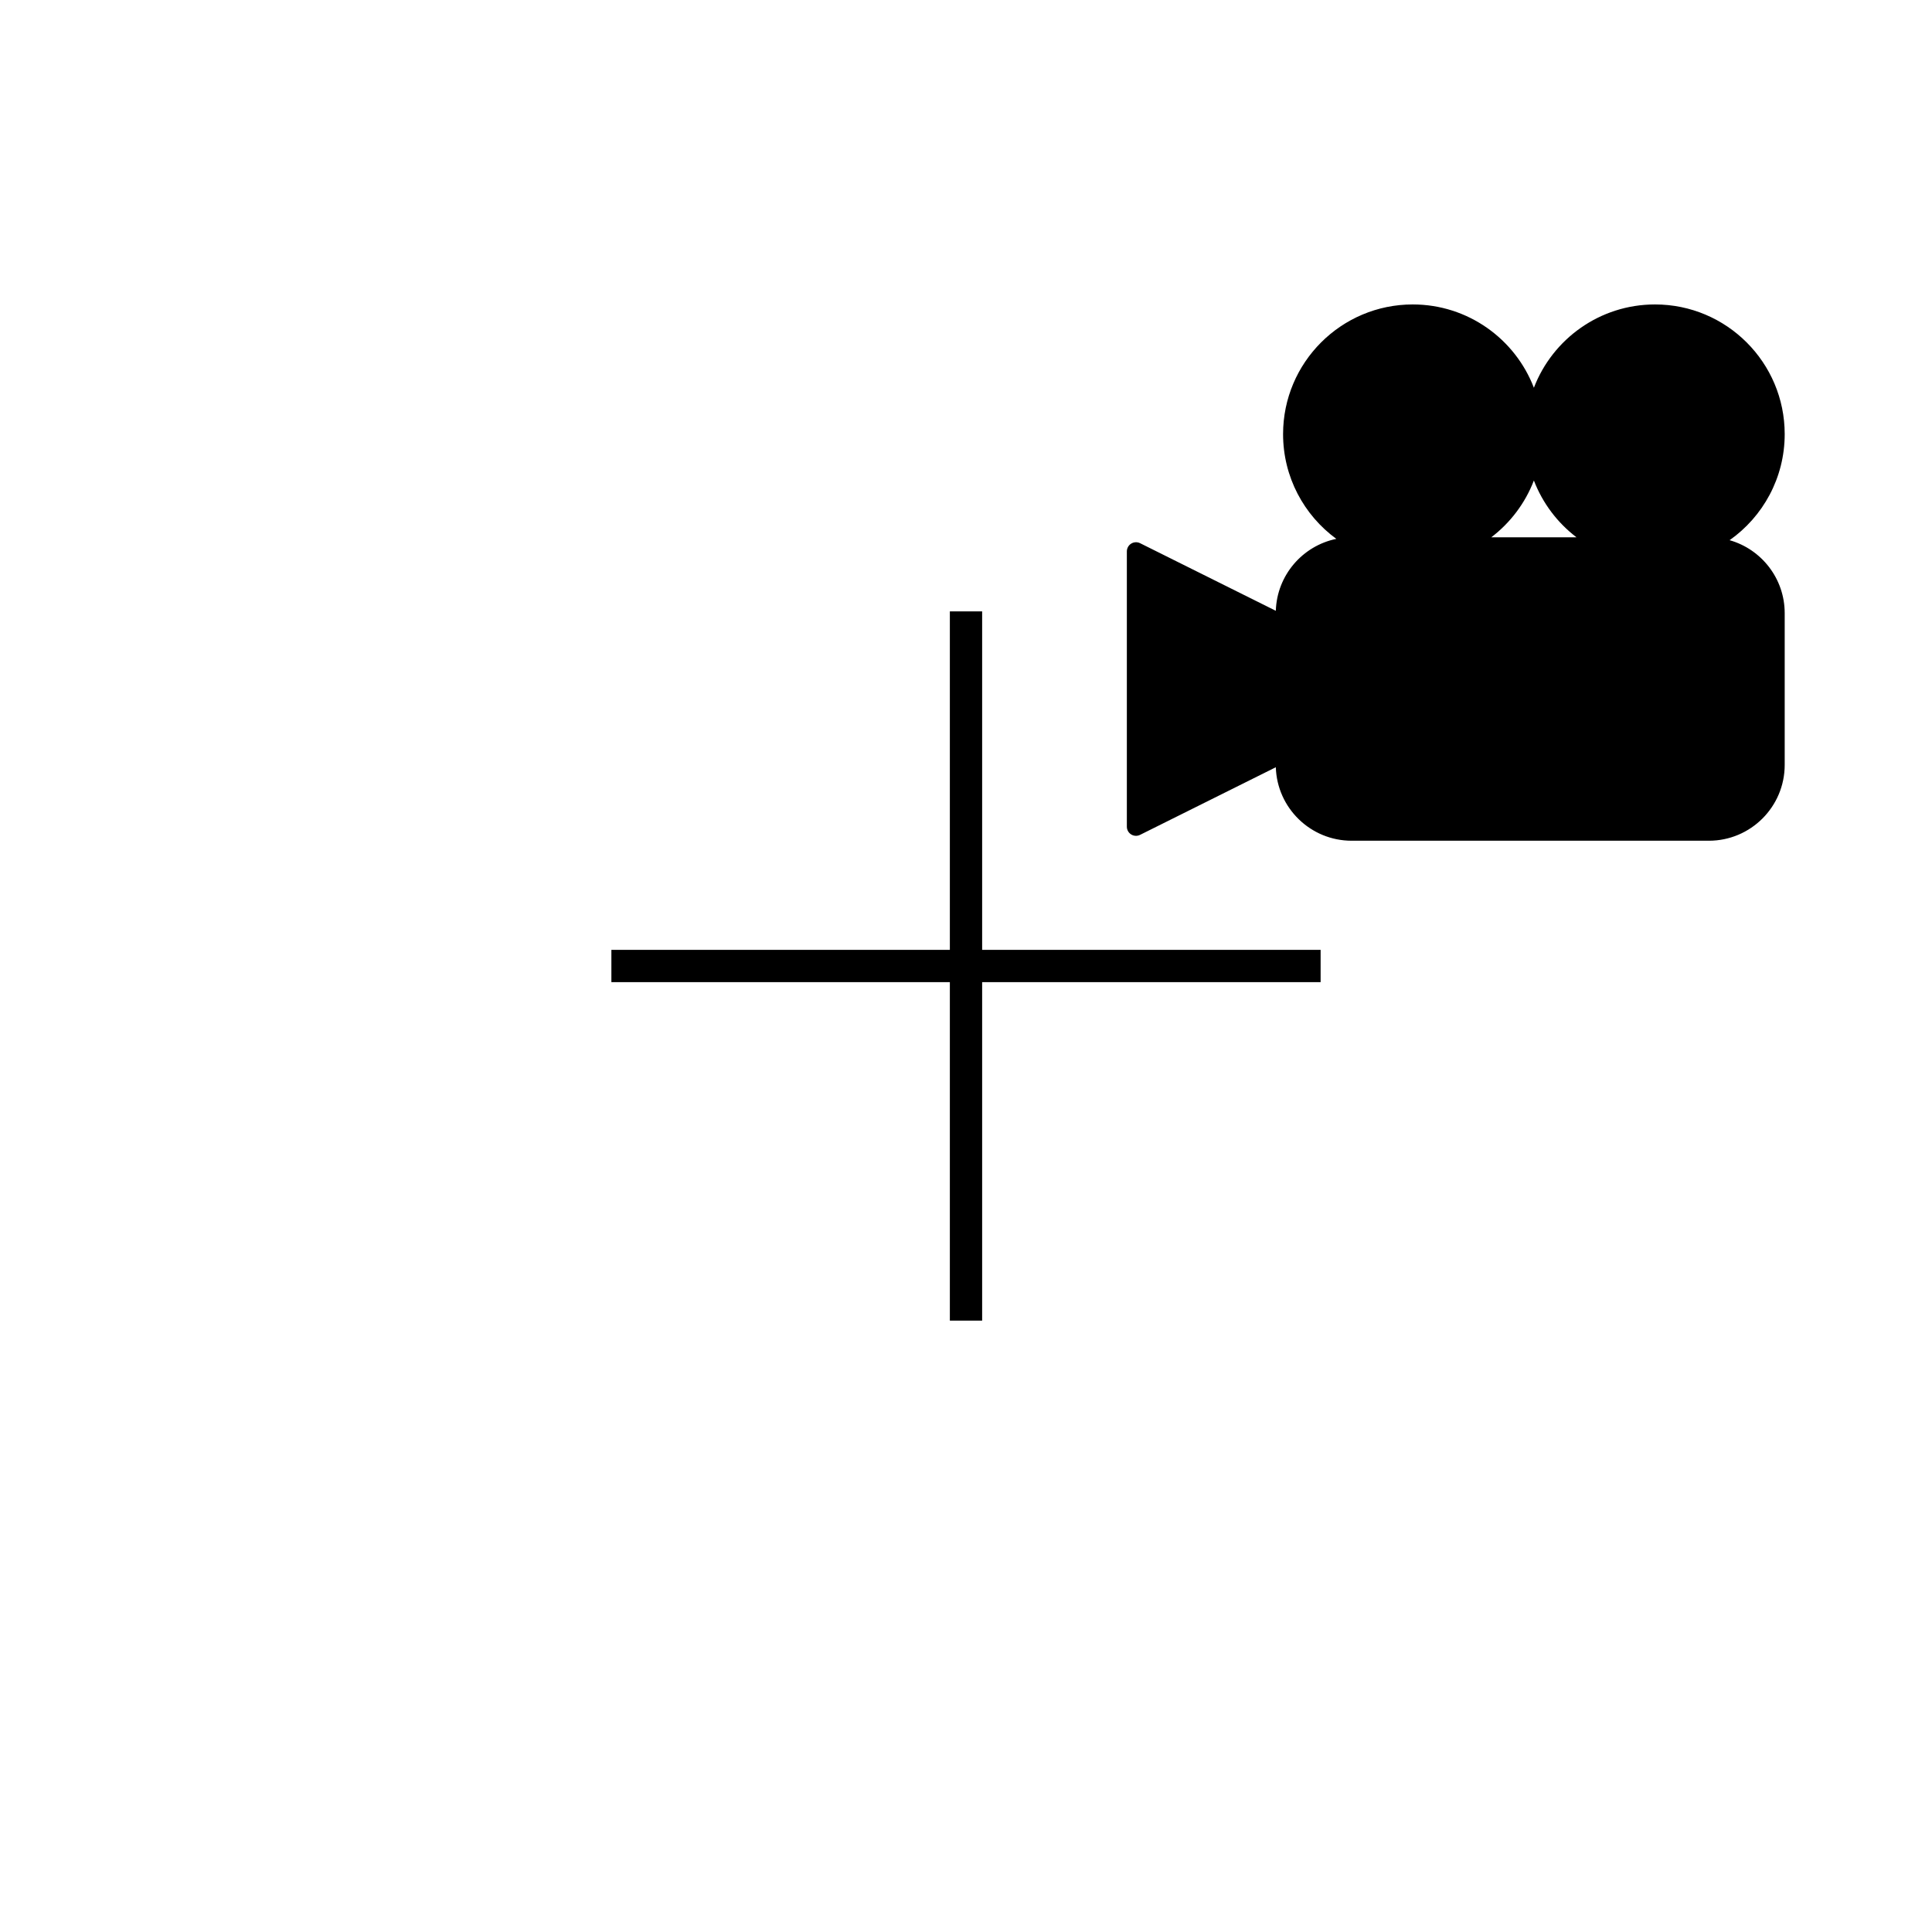
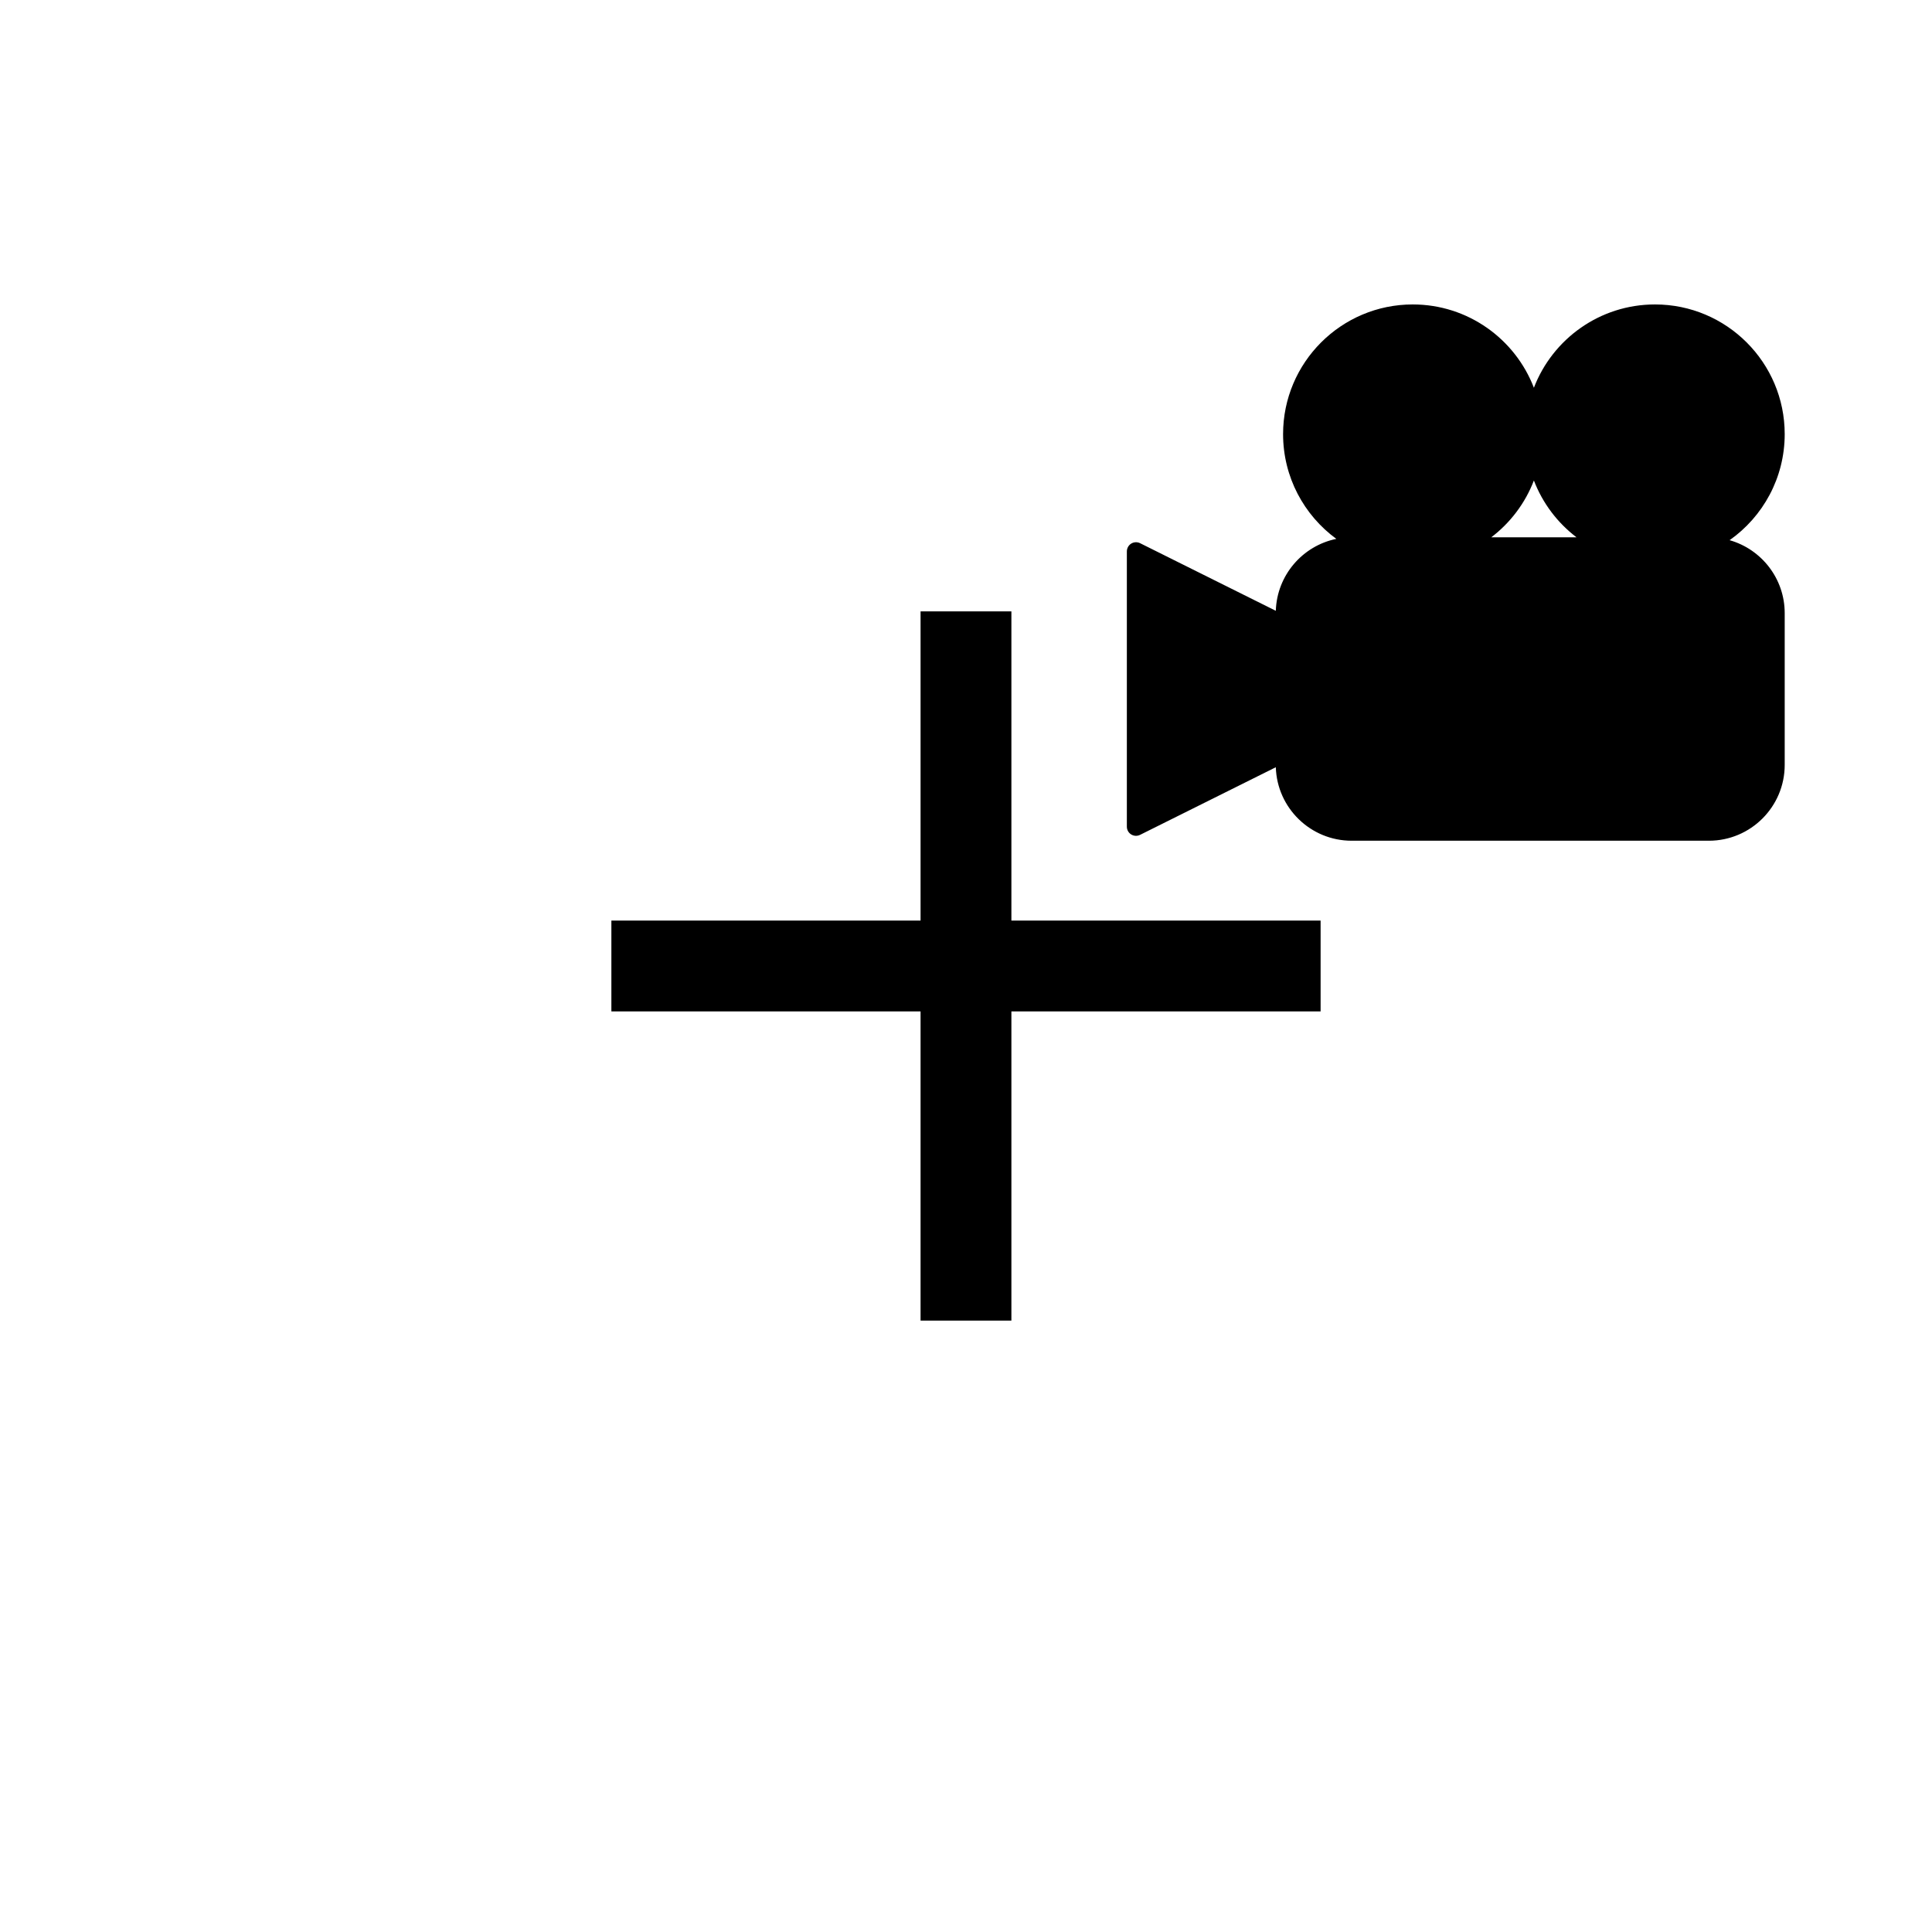
- <svg xmlns="http://www.w3.org/2000/svg" width="100" height="100" viewBox="0 0 1024 1024" version="1.1" xml:space="preserve" style="fill-rule:evenodd;clip-rule:evenodd;stroke-linejoin:round;stroke-miterlimit:2;">
-   <rect x="503.443" y="324.048" width="17.114" height="375.905" />
-   <path d="M699.952,520.557l0,-17.114l-375.904,-0l-0,17.114l375.904,0Z" />
-   <path d="M812.992,205.516c9.896,-25.809 34.923,-44.155 64.201,-44.155c37.935,0 68.733,30.799 68.733,68.733c0,23.224 -11.542,43.773 -29.201,56.22c16.848,4.79 29.201,20.303 29.201,38.678l0,80.408c0,22.189 -18.014,40.204 -40.204,40.204l-189.326,-0c-21.77,-0 -39.522,-17.341 -40.185,-38.949l-71.948,35.837c-1.503,0.749 -3.286,0.666 -4.713,-0.217c-1.427,-0.884 -2.296,-2.443 -2.296,-4.122l0,-145.893c0,-1.683 0.871,-3.247 2.303,-4.133c1.431,-0.886 3.219,-0.969 4.726,-0.218l71.928,35.828c0.579,-18.85 14.16,-34.451 32.067,-38.128c-17.103,-12.508 -28.22,-32.723 -28.22,-55.515c-0,-37.934 30.798,-68.733 68.733,-68.733c29.278,0 54.305,18.346 64.201,44.155Zm0,49.157c-4.61,12.024 -12.505,22.429 -22.587,30.114l45.175,0c-10.08,-7.684 -17.976,-18.089 -22.588,-30.114Z" />
+ <svg xmlns="http://www.w3.org/2000/svg" width="100%" height="100%" viewBox="0 0 100 100" version="1.1" xml:space="preserve" style="fill-rule:evenodd;clip-rule:evenodd;stroke-linejoin:round;stroke-miterlimit:2;">
+   <g transform="matrix(1,0,0,2.81347,0,-90.6724)">
+     <rect x="31.645" y="49.164" width="36.709" height="1.671" />
+   </g>
+   <g transform="matrix(6.12323e-17,1,-2.81347,1.72275e-16,190.671,-5.55209e-15)">
+     <rect x="31.645" y="49.164" width="36.709" height="1.671" />
+   </g>
+   <path d="M79.394,20.07C80.36,17.55 82.804,15.758 85.663,15.758C89.368,15.758 92.376,18.766 92.376,22.47C92.376,24.738 91.248,26.745 89.524,27.96C91.169,28.428 92.376,29.943 92.376,31.737L92.376,39.59C92.376,41.757 90.616,43.516 88.449,43.516L69.961,43.516C67.835,43.516 66.101,41.823 66.036,39.712L59.01,43.212C58.863,43.285 58.689,43.277 58.55,43.191C58.41,43.105 58.326,42.952 58.326,42.788L58.326,28.541C58.326,28.377 58.411,28.224 58.55,28.137C58.69,28.051 58.865,28.043 59.012,28.116L66.036,31.615C66.093,29.774 67.419,28.251 69.168,27.892C67.498,26.67 66.412,24.696 66.412,22.47C66.412,18.766 69.42,15.758 73.124,15.758C75.983,15.758 78.427,17.55 79.394,20.07ZM79.394,24.87C78.944,26.045 78.173,27.061 77.188,27.811L81.6,27.811C80.615,27.061 79.844,26.045 79.394,24.87Z" />
</svg>
